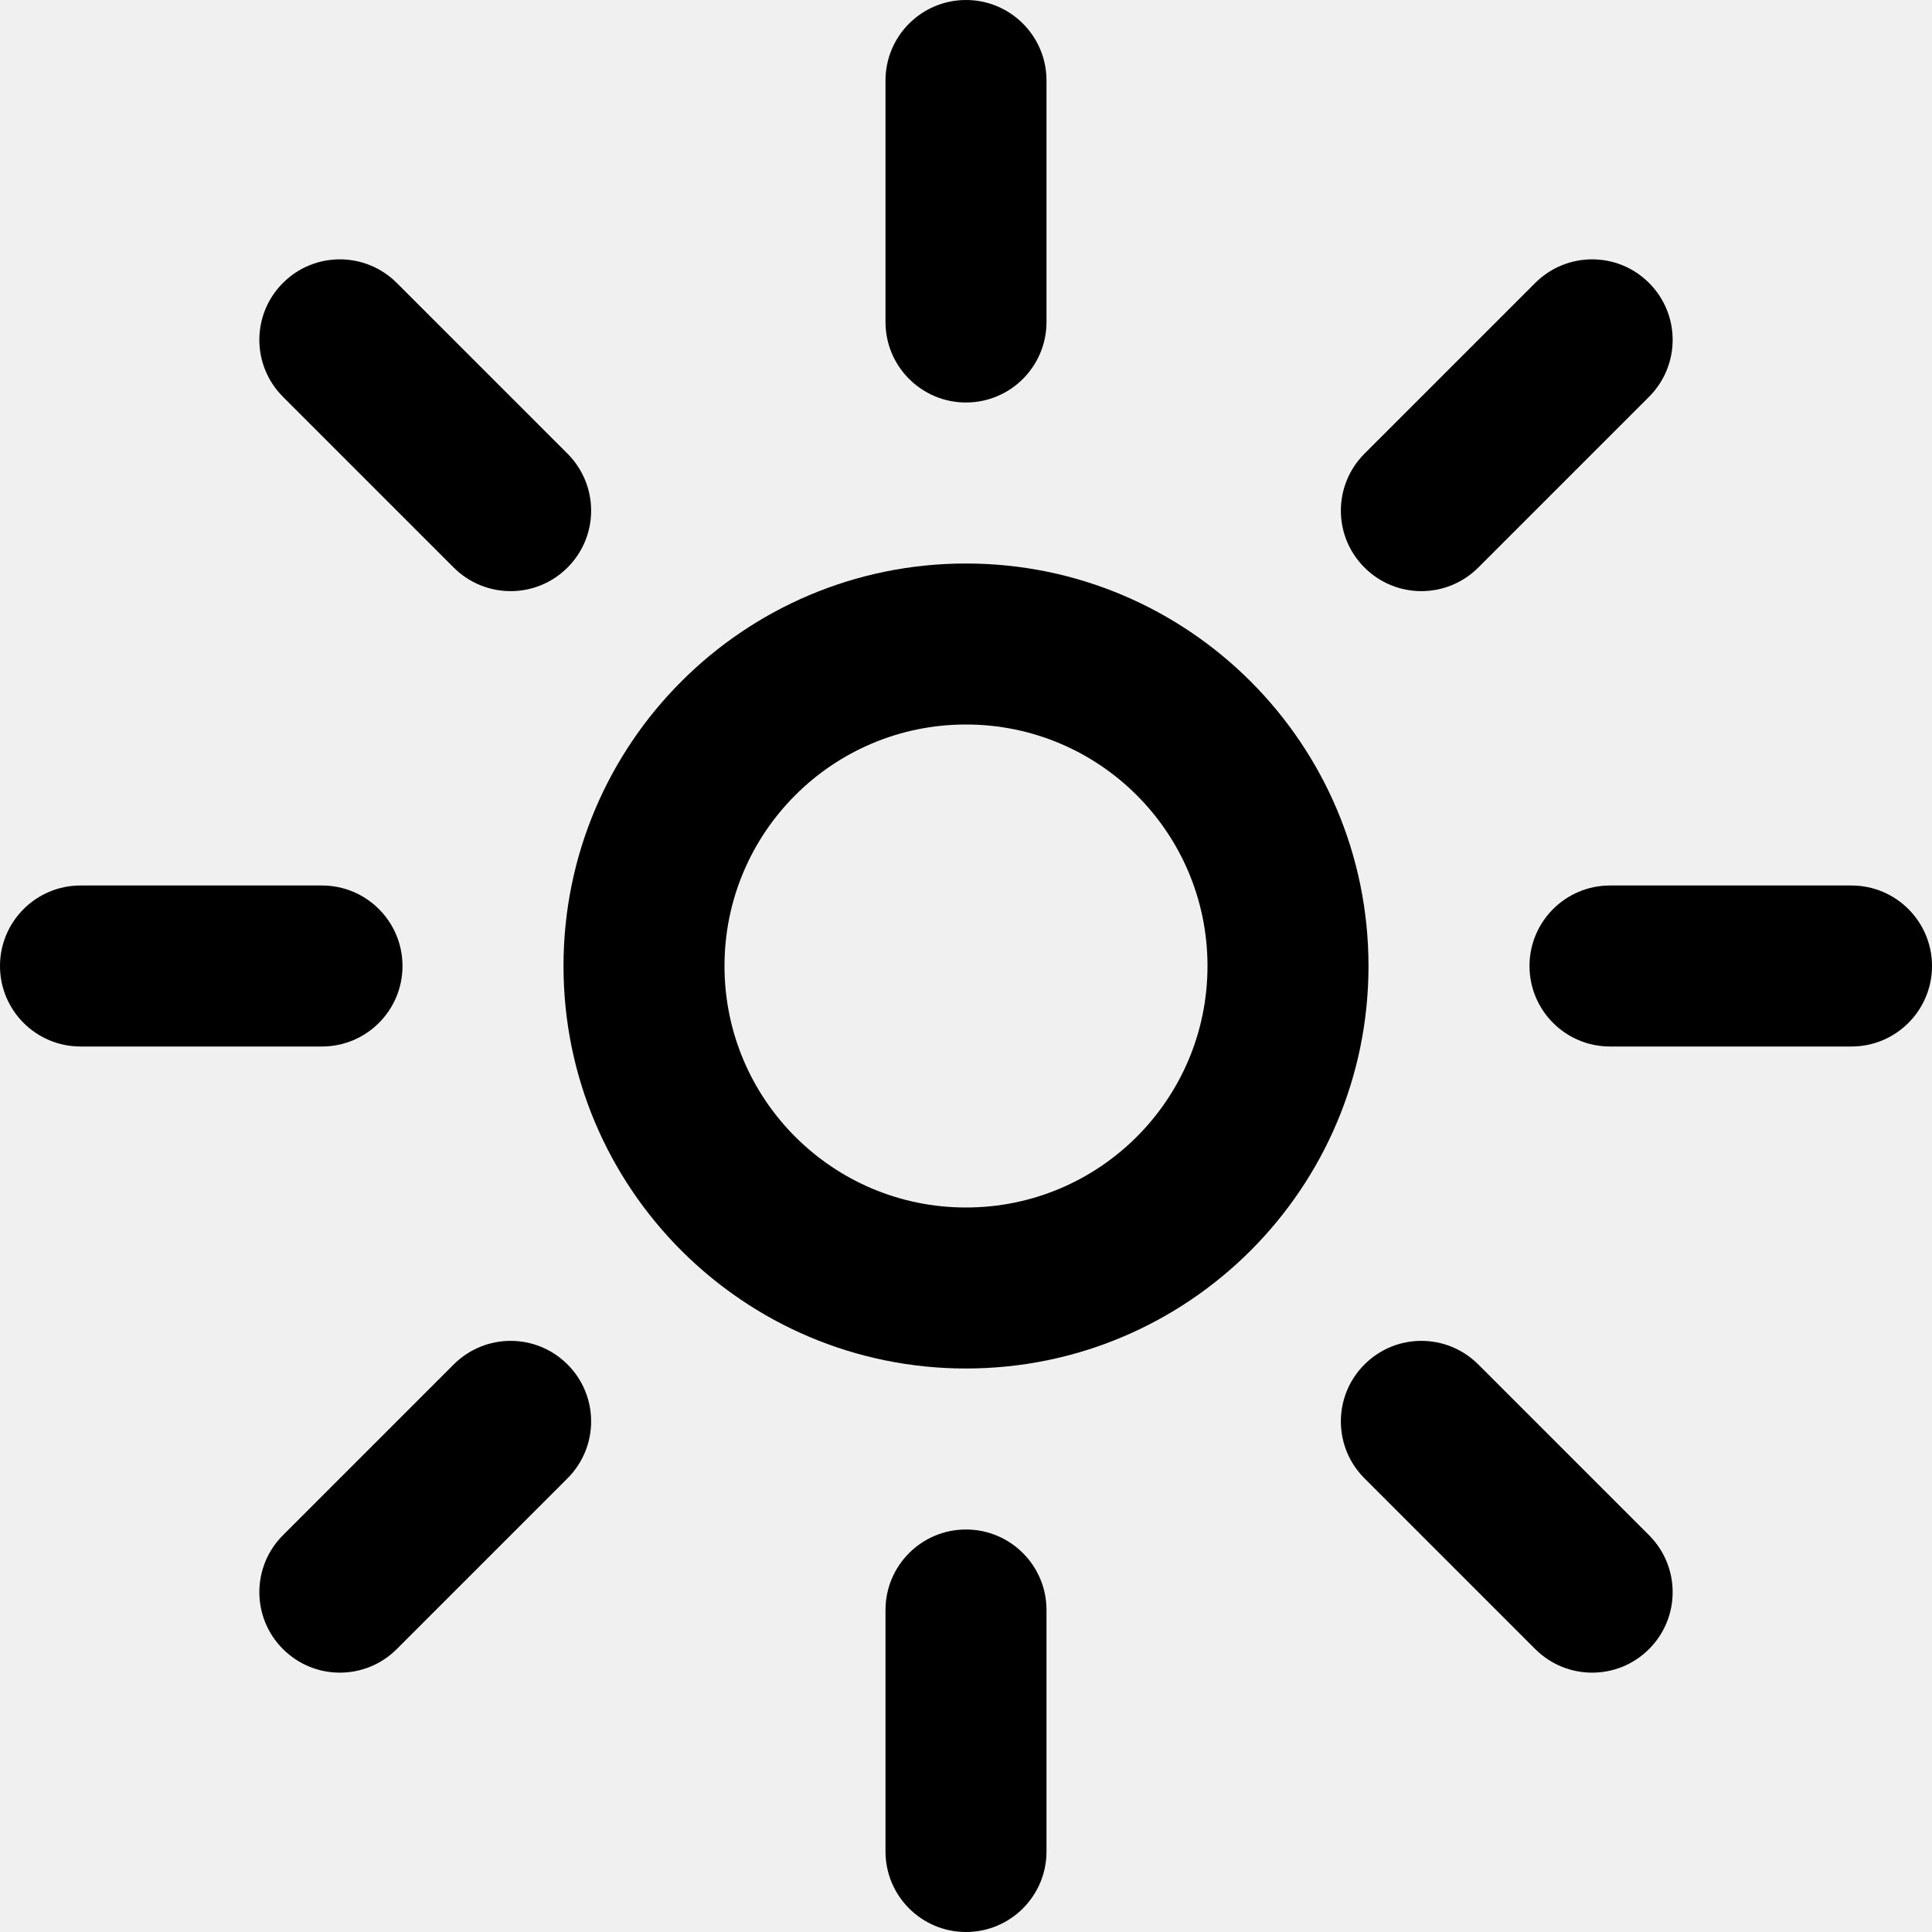
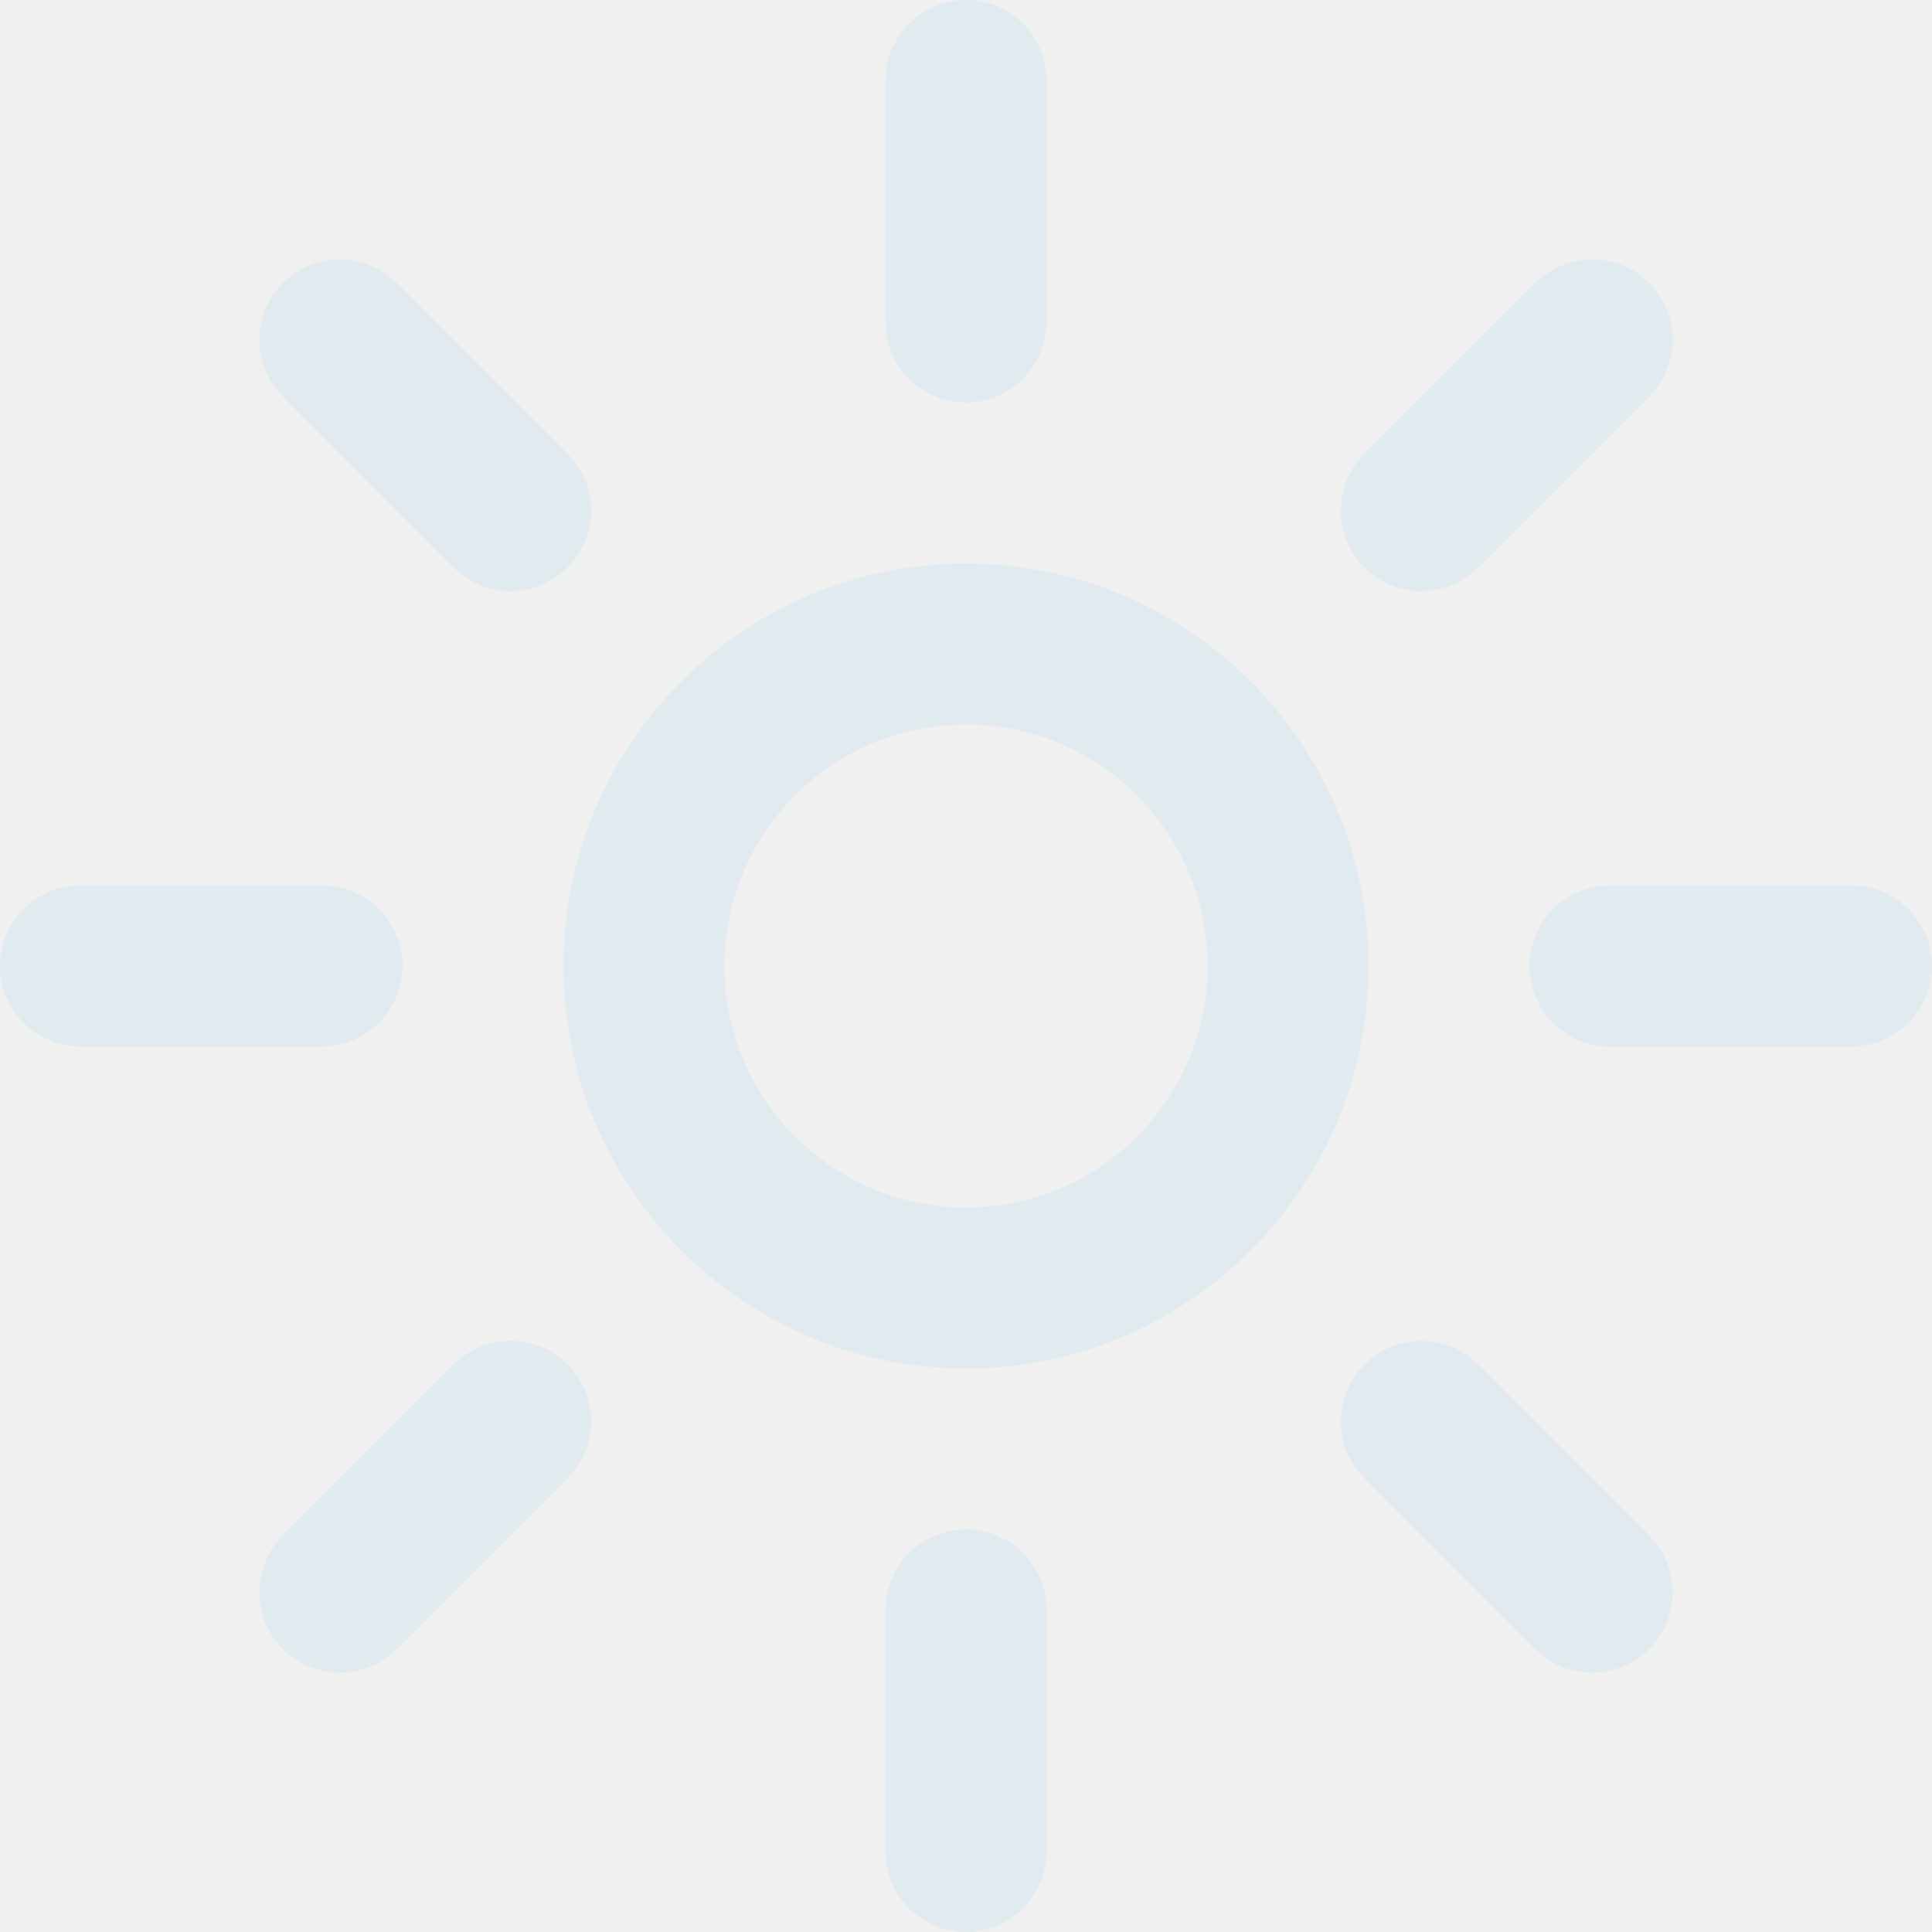
<svg xmlns="http://www.w3.org/2000/svg" width="40px" height="40px" viewBox="0 0 24 24" fill="none">
  <g clip-path="url(#clip0_1300_106215)">
-     <path d="M12 0C12.552 0 13 0.448 13 1V4C13 4.552 12.552 5 12 5C11.448 5 11 4.552 11 4V1C11 0.448 11.448 0 12 0Z" fill="#000000" />
-     <path fill-rule="evenodd" clip-rule="evenodd" d="M7 12C7 9.239 9.239 7 12 7C14.761 7 17 9.239 17 12C17 14.761 14.761 17 12 17C9.239 17 7 14.761 7 12ZM12 9C10.343 9 9 10.343 9 12C9 13.657 10.343 15 12 15C13.657 15 15 13.657 15 12C15 10.343 13.657 9 12 9Z" fill="#000000" />
-     <path d="M20.485 4.929C20.876 4.538 20.876 3.905 20.485 3.515C20.095 3.124 19.462 3.124 19.071 3.515L16.95 5.636C16.559 6.027 16.559 6.66 16.95 7.05C17.34 7.441 17.973 7.441 18.364 7.05L20.485 4.929Z" fill="#000000" />
-     <path d="M24 12C24 12.552 23.552 13 23 13H20C19.448 13 19 12.552 19 12C19 11.448 19.448 11 20 11H23C23.552 11 24 11.448 24 12Z" fill="#000000" />
-     <path d="M19.071 20.485C19.462 20.876 20.095 20.876 20.485 20.485C20.876 20.095 20.876 19.462 20.485 19.071L18.364 16.95C17.973 16.559 17.34 16.559 16.95 16.95C16.559 17.34 16.559 17.974 16.95 18.364L19.071 20.485Z" fill="#000000" />
-     <path d="M12 24C11.448 24 11 23.552 11 23V20C11 19.448 11.448 19 12 19C12.552 19 13 19.448 13 20V23C13 23.552 12.552 24 12 24Z" fill="#000000" />
-     <path d="M3.515 19.071C3.124 19.462 3.124 20.095 3.515 20.485C3.905 20.876 4.539 20.876 4.929 20.485L7.05 18.364C7.441 17.973 7.441 17.34 7.05 16.95C6.66 16.559 6.027 16.559 5.636 16.95L3.515 19.071Z" fill="#000000" />
-     <path d="M0 12C0 11.448 0.448 11 1 11H4C4.552 11 5 11.448 5 12C5 12.552 4.552 13 4 13H1C0.448 13 0 12.552 0 12Z" fill="#000000" />
-     <path d="M4.929 3.515C4.538 3.124 3.905 3.124 3.515 3.515C3.124 3.905 3.124 4.538 3.515 4.929L5.636 7.05C6.027 7.441 6.66 7.441 7.05 7.05C7.441 6.66 7.441 6.027 7.05 5.636L4.929 3.515Z" fill="#000000" />
+     <path d="M12 0C12.552 0 13 0.448 13 1V4C13 4.552 12.552 5 12 5C11.448 5 11 4.552 11 4V1C11 0.448 11.448 0 12 0Z" fill="#e1eaef" />
+     <path fill-rule="evenodd" clip-rule="evenodd" d="M7 12C7 9.239 9.239 7 12 7C14.761 7 17 9.239 17 12C17 14.761 14.761 17 12 17C9.239 17 7 14.761 7 12ZM12 9C10.343 9 9 10.343 9 12C9 13.657 10.343 15 12 15C13.657 15 15 13.657 15 12C15 10.343 13.657 9 12 9Z" fill="#e1eaef" />
+     <path d="M20.485 4.929C20.876 4.538 20.876 3.905 20.485 3.515C20.095 3.124 19.462 3.124 19.071 3.515L16.95 5.636C16.559 6.027 16.559 6.66 16.95 7.05C17.34 7.441 17.973 7.441 18.364 7.05L20.485 4.929Z" fill="#e1eaef" />
+     <path d="M24 12C24 12.552 23.552 13 23 13H20C19.448 13 19 12.552 19 12C19 11.448 19.448 11 20 11H23C23.552 11 24 11.448 24 12Z" fill="#e1eaef" />
+     <path d="M19.071 20.485C19.462 20.876 20.095 20.876 20.485 20.485C20.876 20.095 20.876 19.462 20.485 19.071L18.364 16.95C17.973 16.559 17.34 16.559 16.95 16.95C16.559 17.34 16.559 17.974 16.95 18.364L19.071 20.485Z" fill="#e1eaef" />
+     <path d="M12 24C11.448 24 11 23.552 11 23V20C11 19.448 11.448 19 12 19C12.552 19 13 19.448 13 20V23C13 23.552 12.552 24 12 24Z" fill="#e1eaef" />
+     <path d="M3.515 19.071C3.124 19.462 3.124 20.095 3.515 20.485C3.905 20.876 4.539 20.876 4.929 20.485L7.05 18.364C7.441 17.973 7.441 17.34 7.05 16.95C6.66 16.559 6.027 16.559 5.636 16.95L3.515 19.071Z" fill="#e1eaef" />
+     <path d="M0 12C0 11.448 0.448 11 1 11H4C4.552 11 5 11.448 5 12C5 12.552 4.552 13 4 13H1C0.448 13 0 12.552 0 12Z" fill="#e1eaef" />
+     <path d="M4.929 3.515C4.538 3.124 3.905 3.124 3.515 3.515C3.124 3.905 3.124 4.538 3.515 4.929L5.636 7.05C6.027 7.441 6.66 7.441 7.05 7.05C7.441 6.66 7.441 6.027 7.05 5.636L4.929 3.515Z" fill="#e1eaef" />
  </g>
  <defs>
    <clipPath id="clip0_1300_106215">
      <rect width="24" height="24" fill="white" />
    </clipPath>
  </defs>
</svg>
